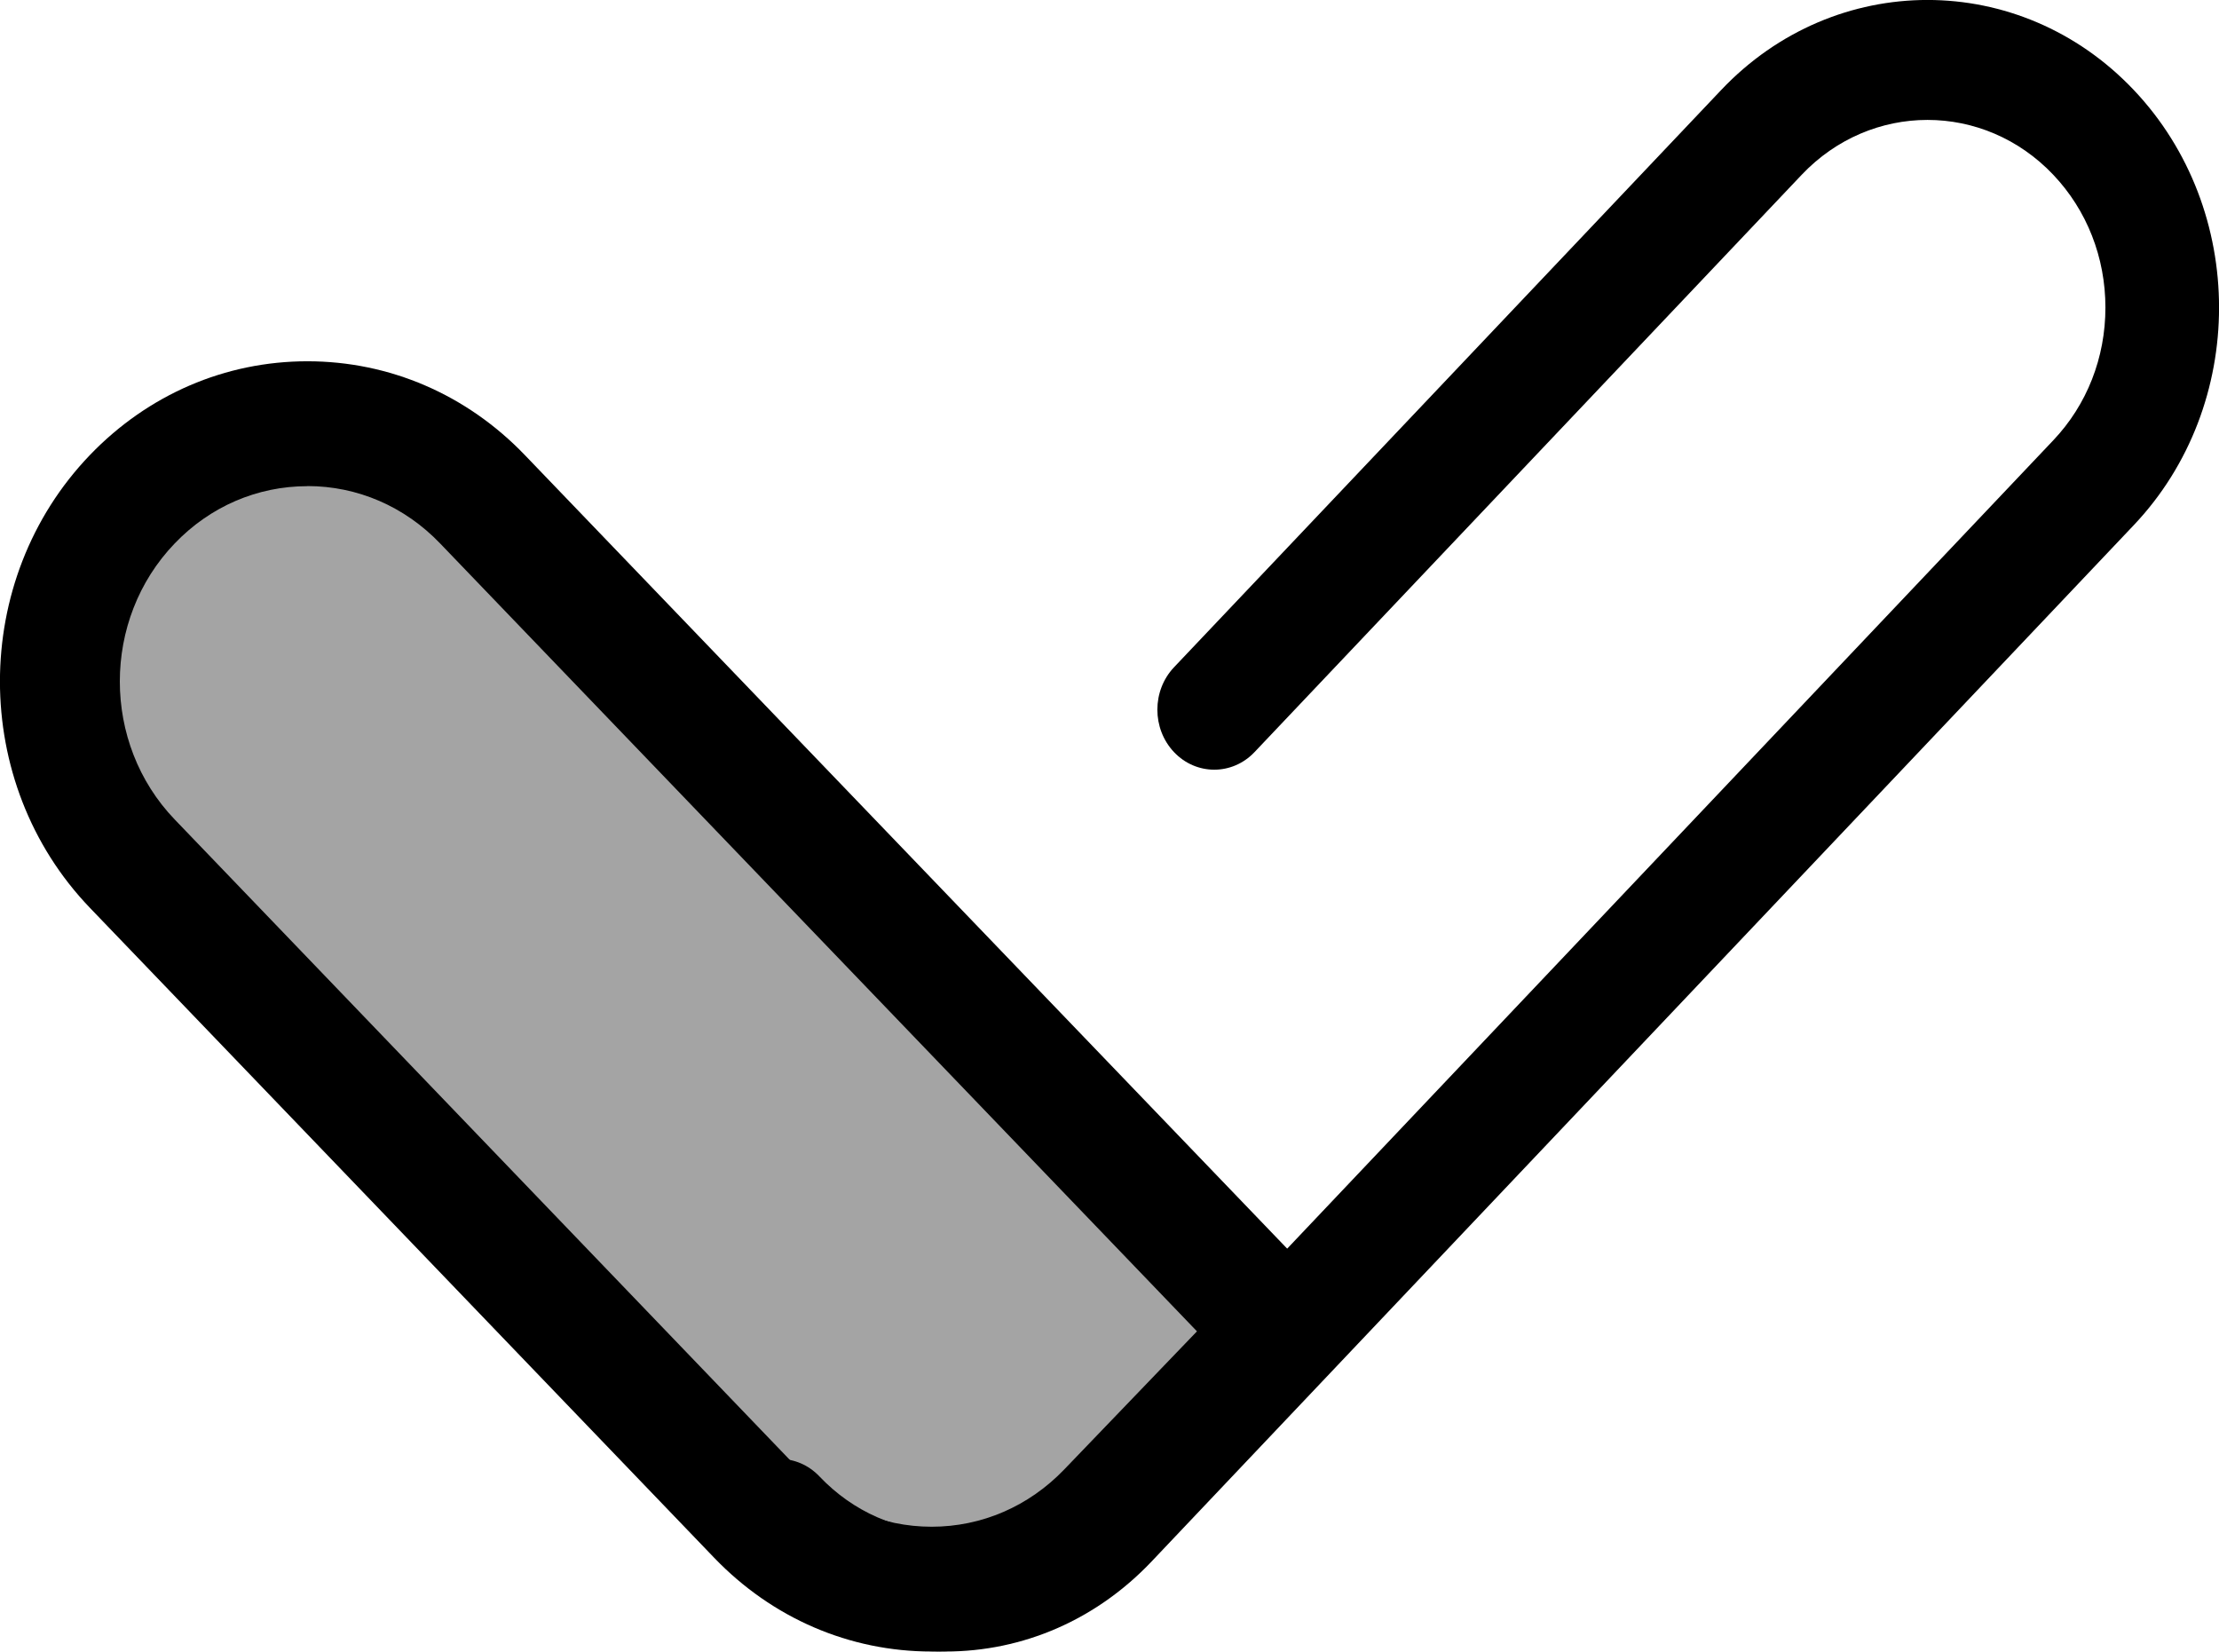
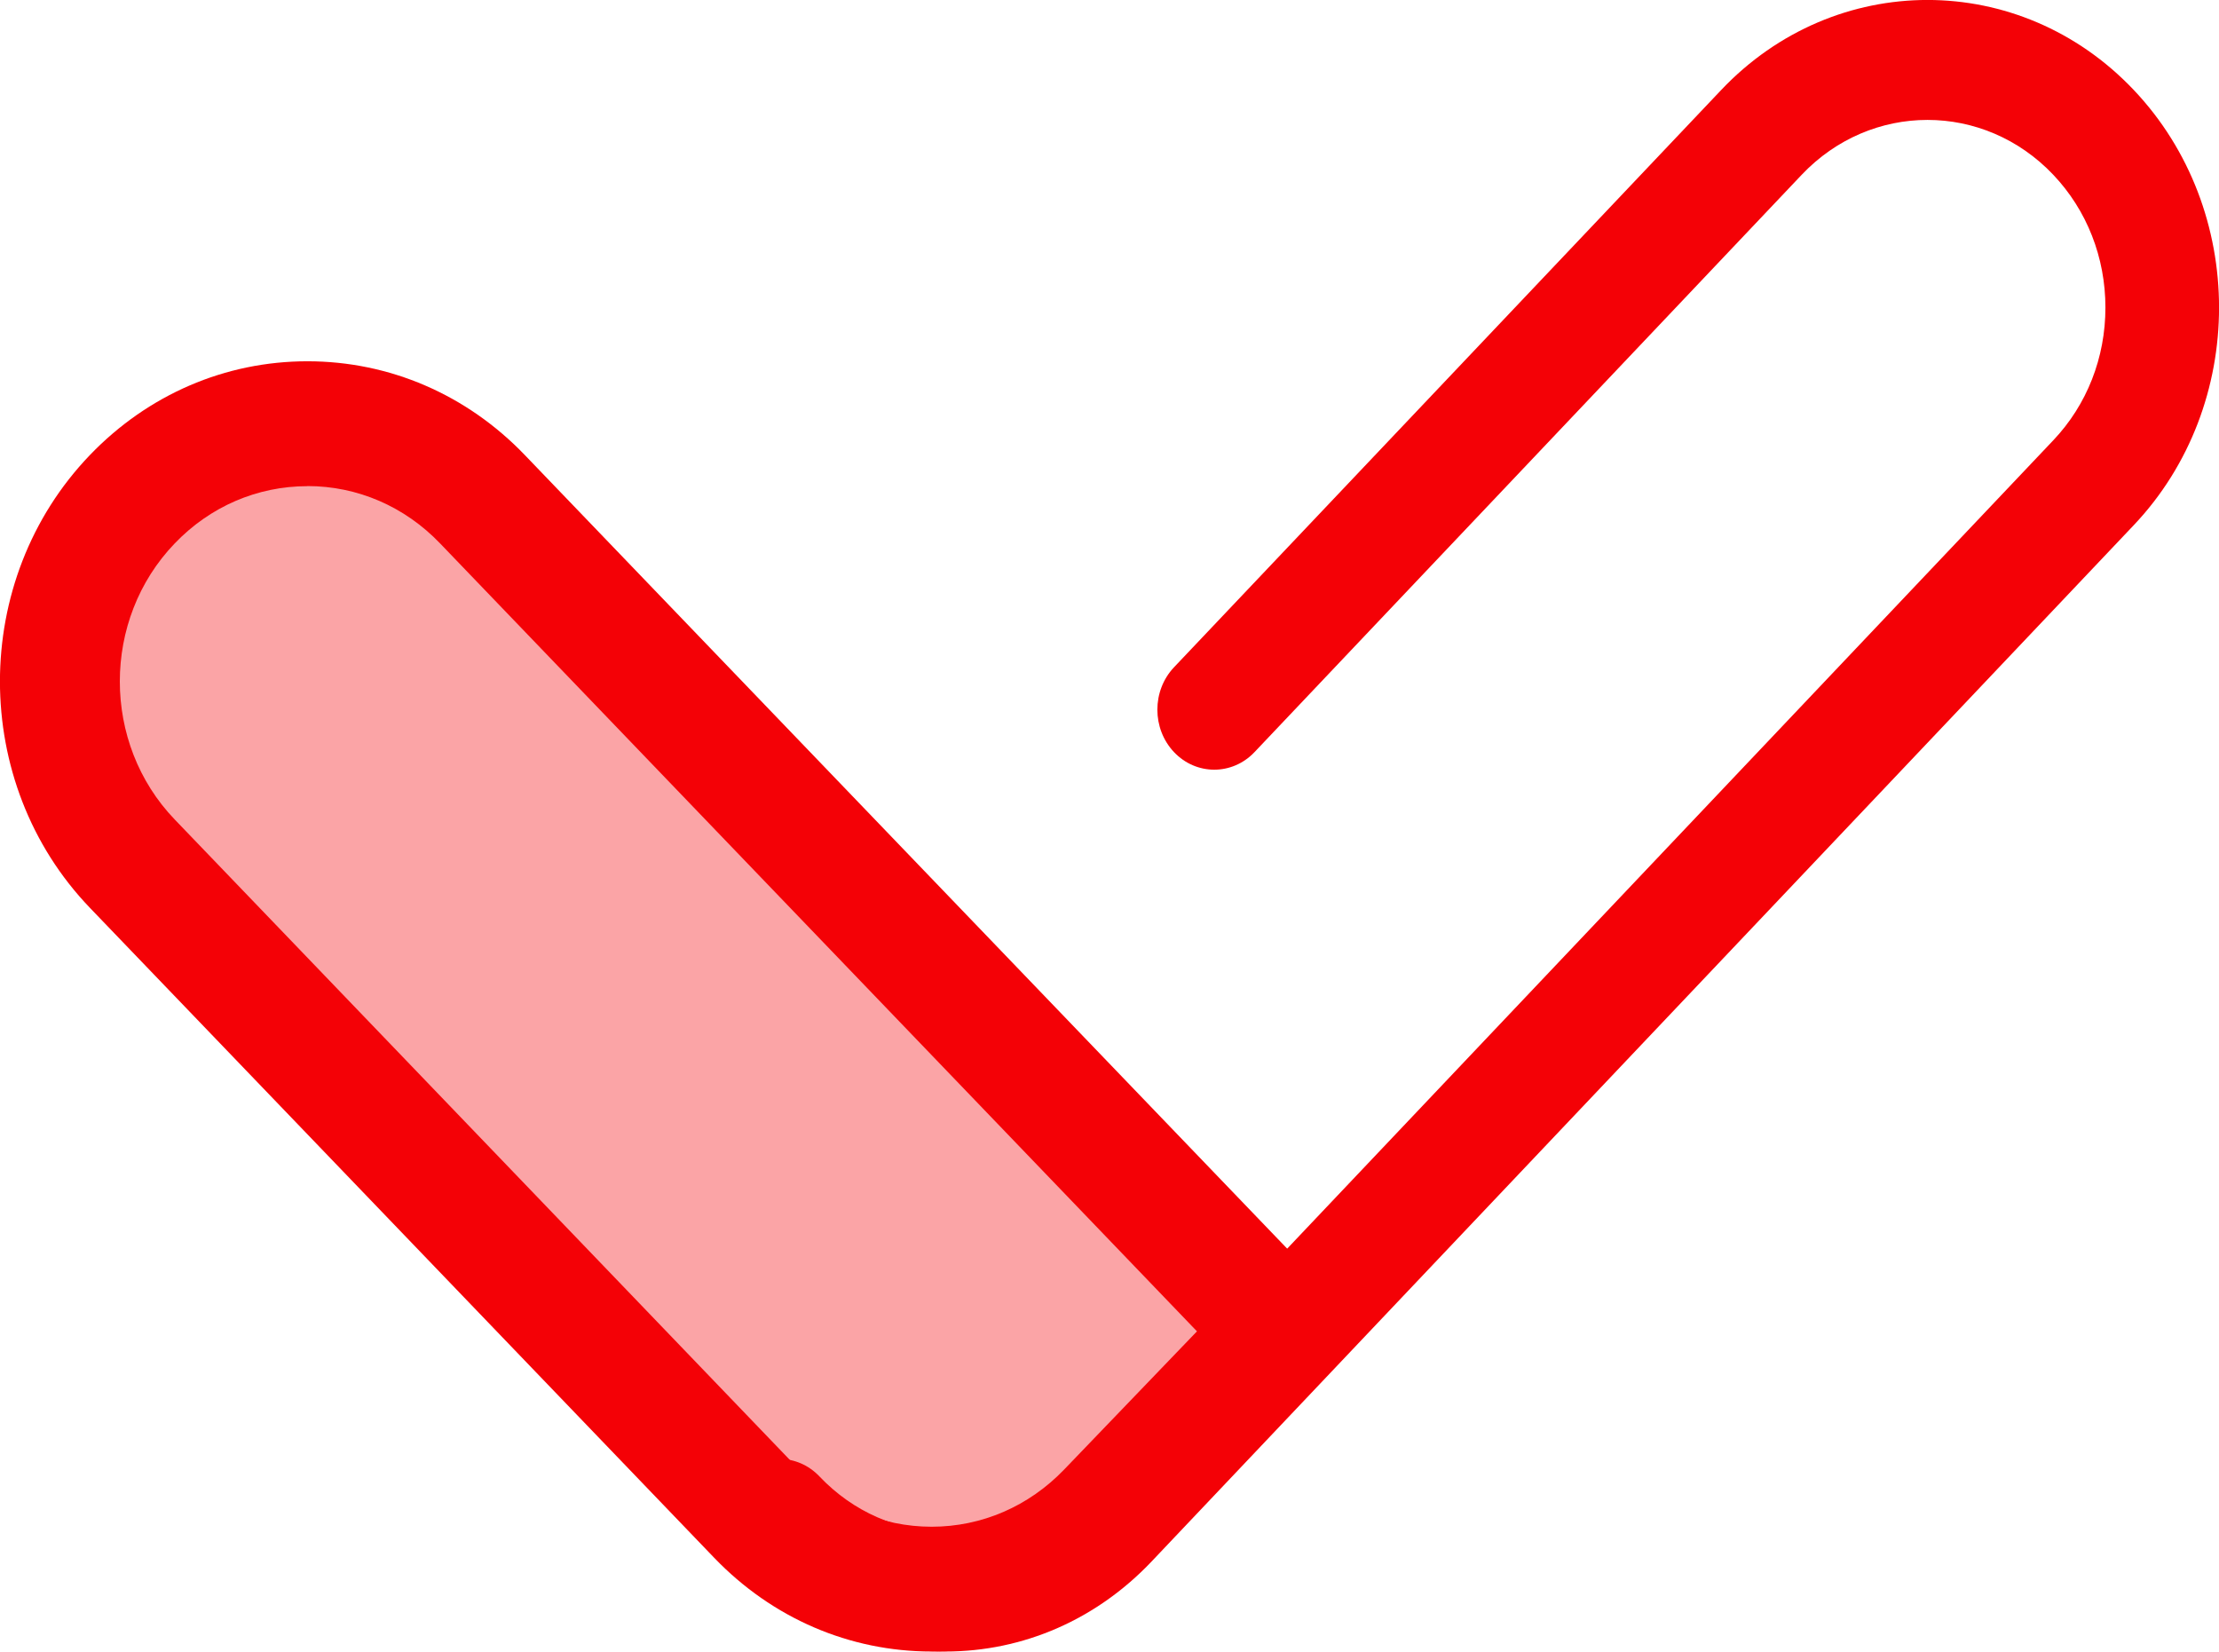
<svg xmlns="http://www.w3.org/2000/svg" viewBox="0 0 43 32">
  <g>
-     <path d="M18.32 32c-1.51 0-2.93-.62-3.997-1.746-.43-.455-.43-1.19 0-1.645.43-.455 1.128-.455 1.558 0 .653.686 1.52 1.065 2.44 1.065.92 0 1.787-.38 2.438-1.066l19.03-20.077c.652-.687 1.01-1.6 1.01-2.572 0-.97-.358-1.885-1.01-2.572-1.344-1.418-3.532-1.418-4.876 0L24.31 14.573c-.43.454-1.13.454-1.56 0-.43-.454-.43-1.19 0-1.644L33.354 1.743c2.204-2.325 5.79-2.325 7.994 0 2.204 2.325 2.204 6.108 0 8.433l-19.03 20.077C21.25 31.38 19.83 32 18.32 32z" />
-     <path fill-opacity=".359" d="M24 26.134l-3.295 3.44c-1.82 1.9-4.77 1.9-6.59 0L2.365 17.307c-1.82-1.9-1.82-4.98 0-6.88 1.82-1.9 4.77-1.9 6.59 0L24 26.133z" />
-     <path d="M18.053 32c-1.592 0-3.088-.645-4.214-1.817L1.742 17.59c-2.324-2.42-2.324-6.354 0-8.773C2.868 7.645 4.365 7 5.957 7c1.592 0 3.088.645 4.213 1.817L25.66 24.94c.453.473.453 1.24 0 1.712l-3.393 3.53C21.142 31.356 19.645 32 18.053 32zM5.957 9.42c-.97 0-1.884.393-2.57 1.108-1.42 1.475-1.42 3.876 0 5.352l12.096 12.592c.686.715 1.6 1.11 2.57 1.11.97 0 1.884-.395 2.57-1.11l2.572-2.676L8.527 10.528c-.686-.715-1.6-1.11-2.57-1.11z" />
+     <path d="M18.32 32c-1.51 0-2.93-.62-3.997-1.746-.43-.455-.43-1.19 0-1.645.43-.455 1.128-.455 1.558 0 .653.686 1.52 1.065 2.44 1.065.92 0 1.787-.38 2.438-1.066l19.03-20.077c.652-.687 1.01-1.6 1.01-2.572 0-.97-.358-1.885-1.01-2.572-1.344-1.418-3.532-1.418-4.876 0L24.31 14.573c-.43.454-1.13.454-1.56 0-.43-.454-.43-1.19 0-1.644L33.354 1.743c2.204-2.325 5.79-2.325 7.994 0 2.204 2.325 2.204 6.108 0 8.433l-19.03 20.077C21.25 31.38 19.83 32 18.32 32z" fill="#f40106" />
+     <path fill-opacity=".359" d="M24 26.134l-3.295 3.44c-1.82 1.9-4.77 1.9-6.59 0L2.365 17.307c-1.82-1.9-1.82-4.98 0-6.88 1.82-1.9 4.77-1.9 6.59 0L24 26.133z" fill="#f40106" />
+     <path d="M18.053 32c-1.592 0-3.088-.645-4.214-1.817L1.742 17.59c-2.324-2.42-2.324-6.354 0-8.773C2.868 7.645 4.365 7 5.957 7c1.592 0 3.088.645 4.213 1.817L25.66 24.94c.453.473.453 1.24 0 1.712l-3.393 3.53C21.142 31.356 19.645 32 18.053 32zM5.957 9.42c-.97 0-1.884.393-2.57 1.108-1.42 1.475-1.42 3.876 0 5.352l12.096 12.592c.686.715 1.6 1.11 2.57 1.11.97 0 1.884-.395 2.57-1.11l2.572-2.676L8.527 10.528c-.686-.715-1.6-1.11-2.57-1.11z" fill="#f40106" />
  </g>
</svg>
